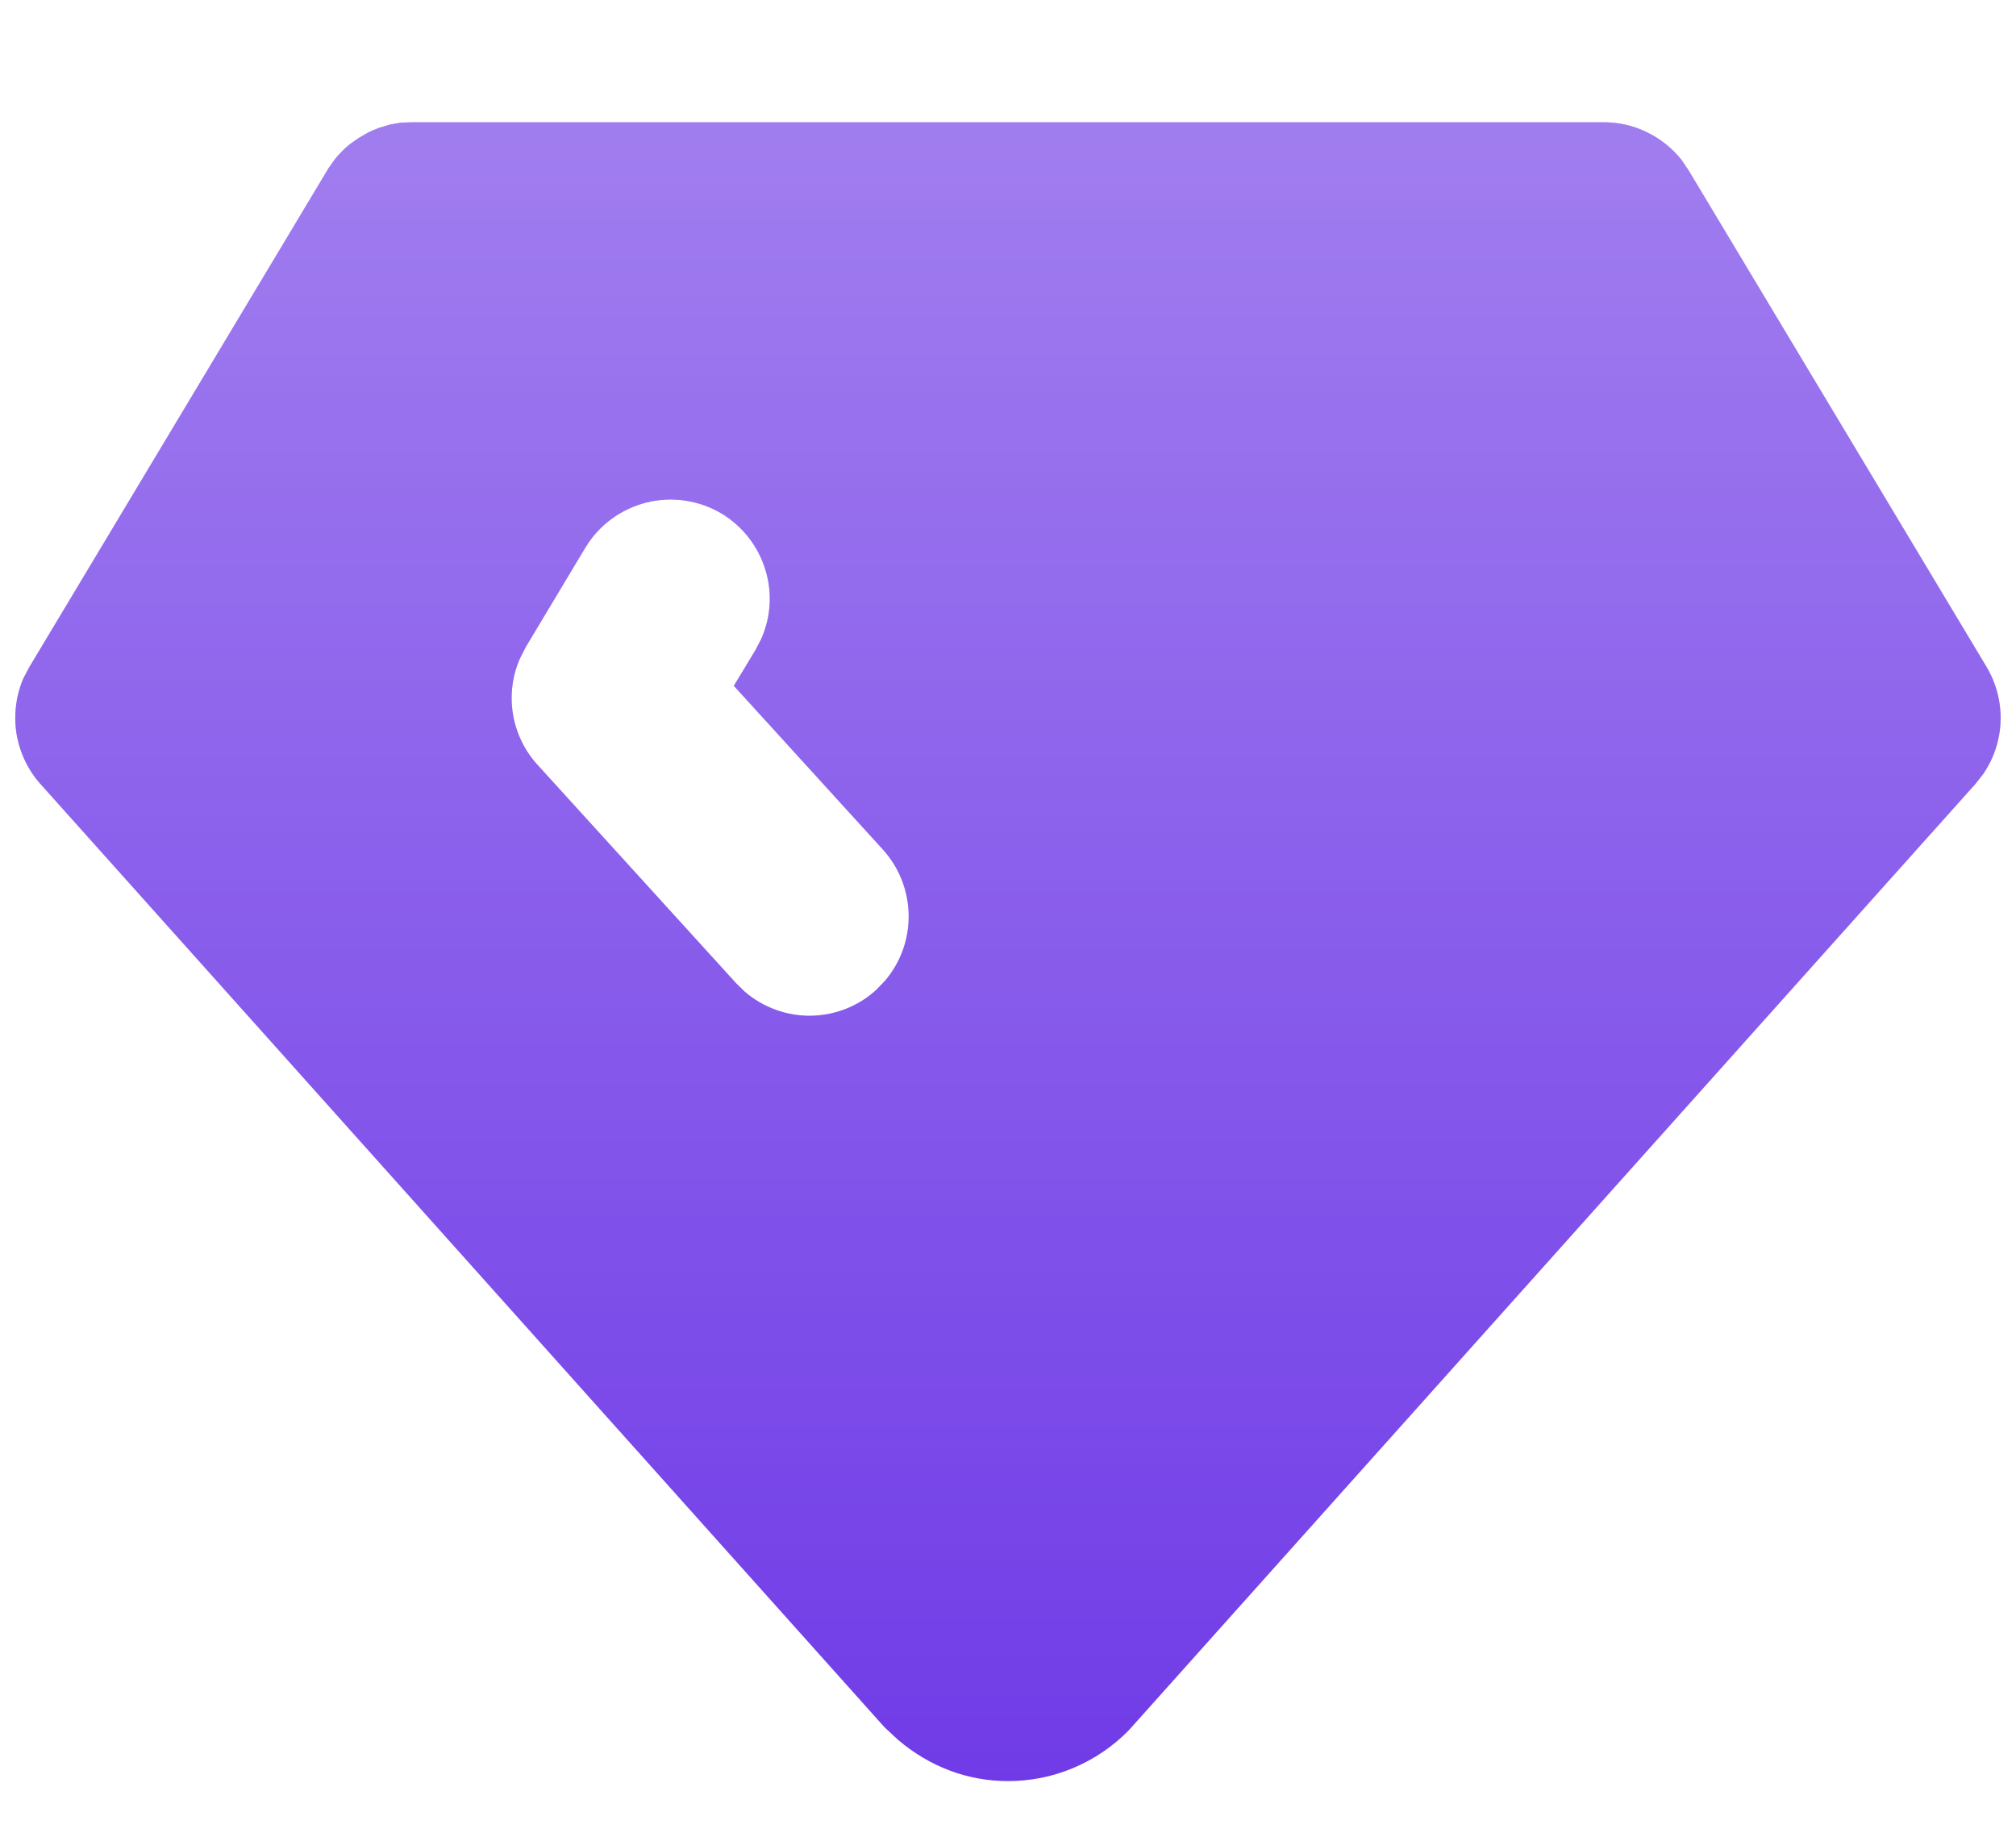
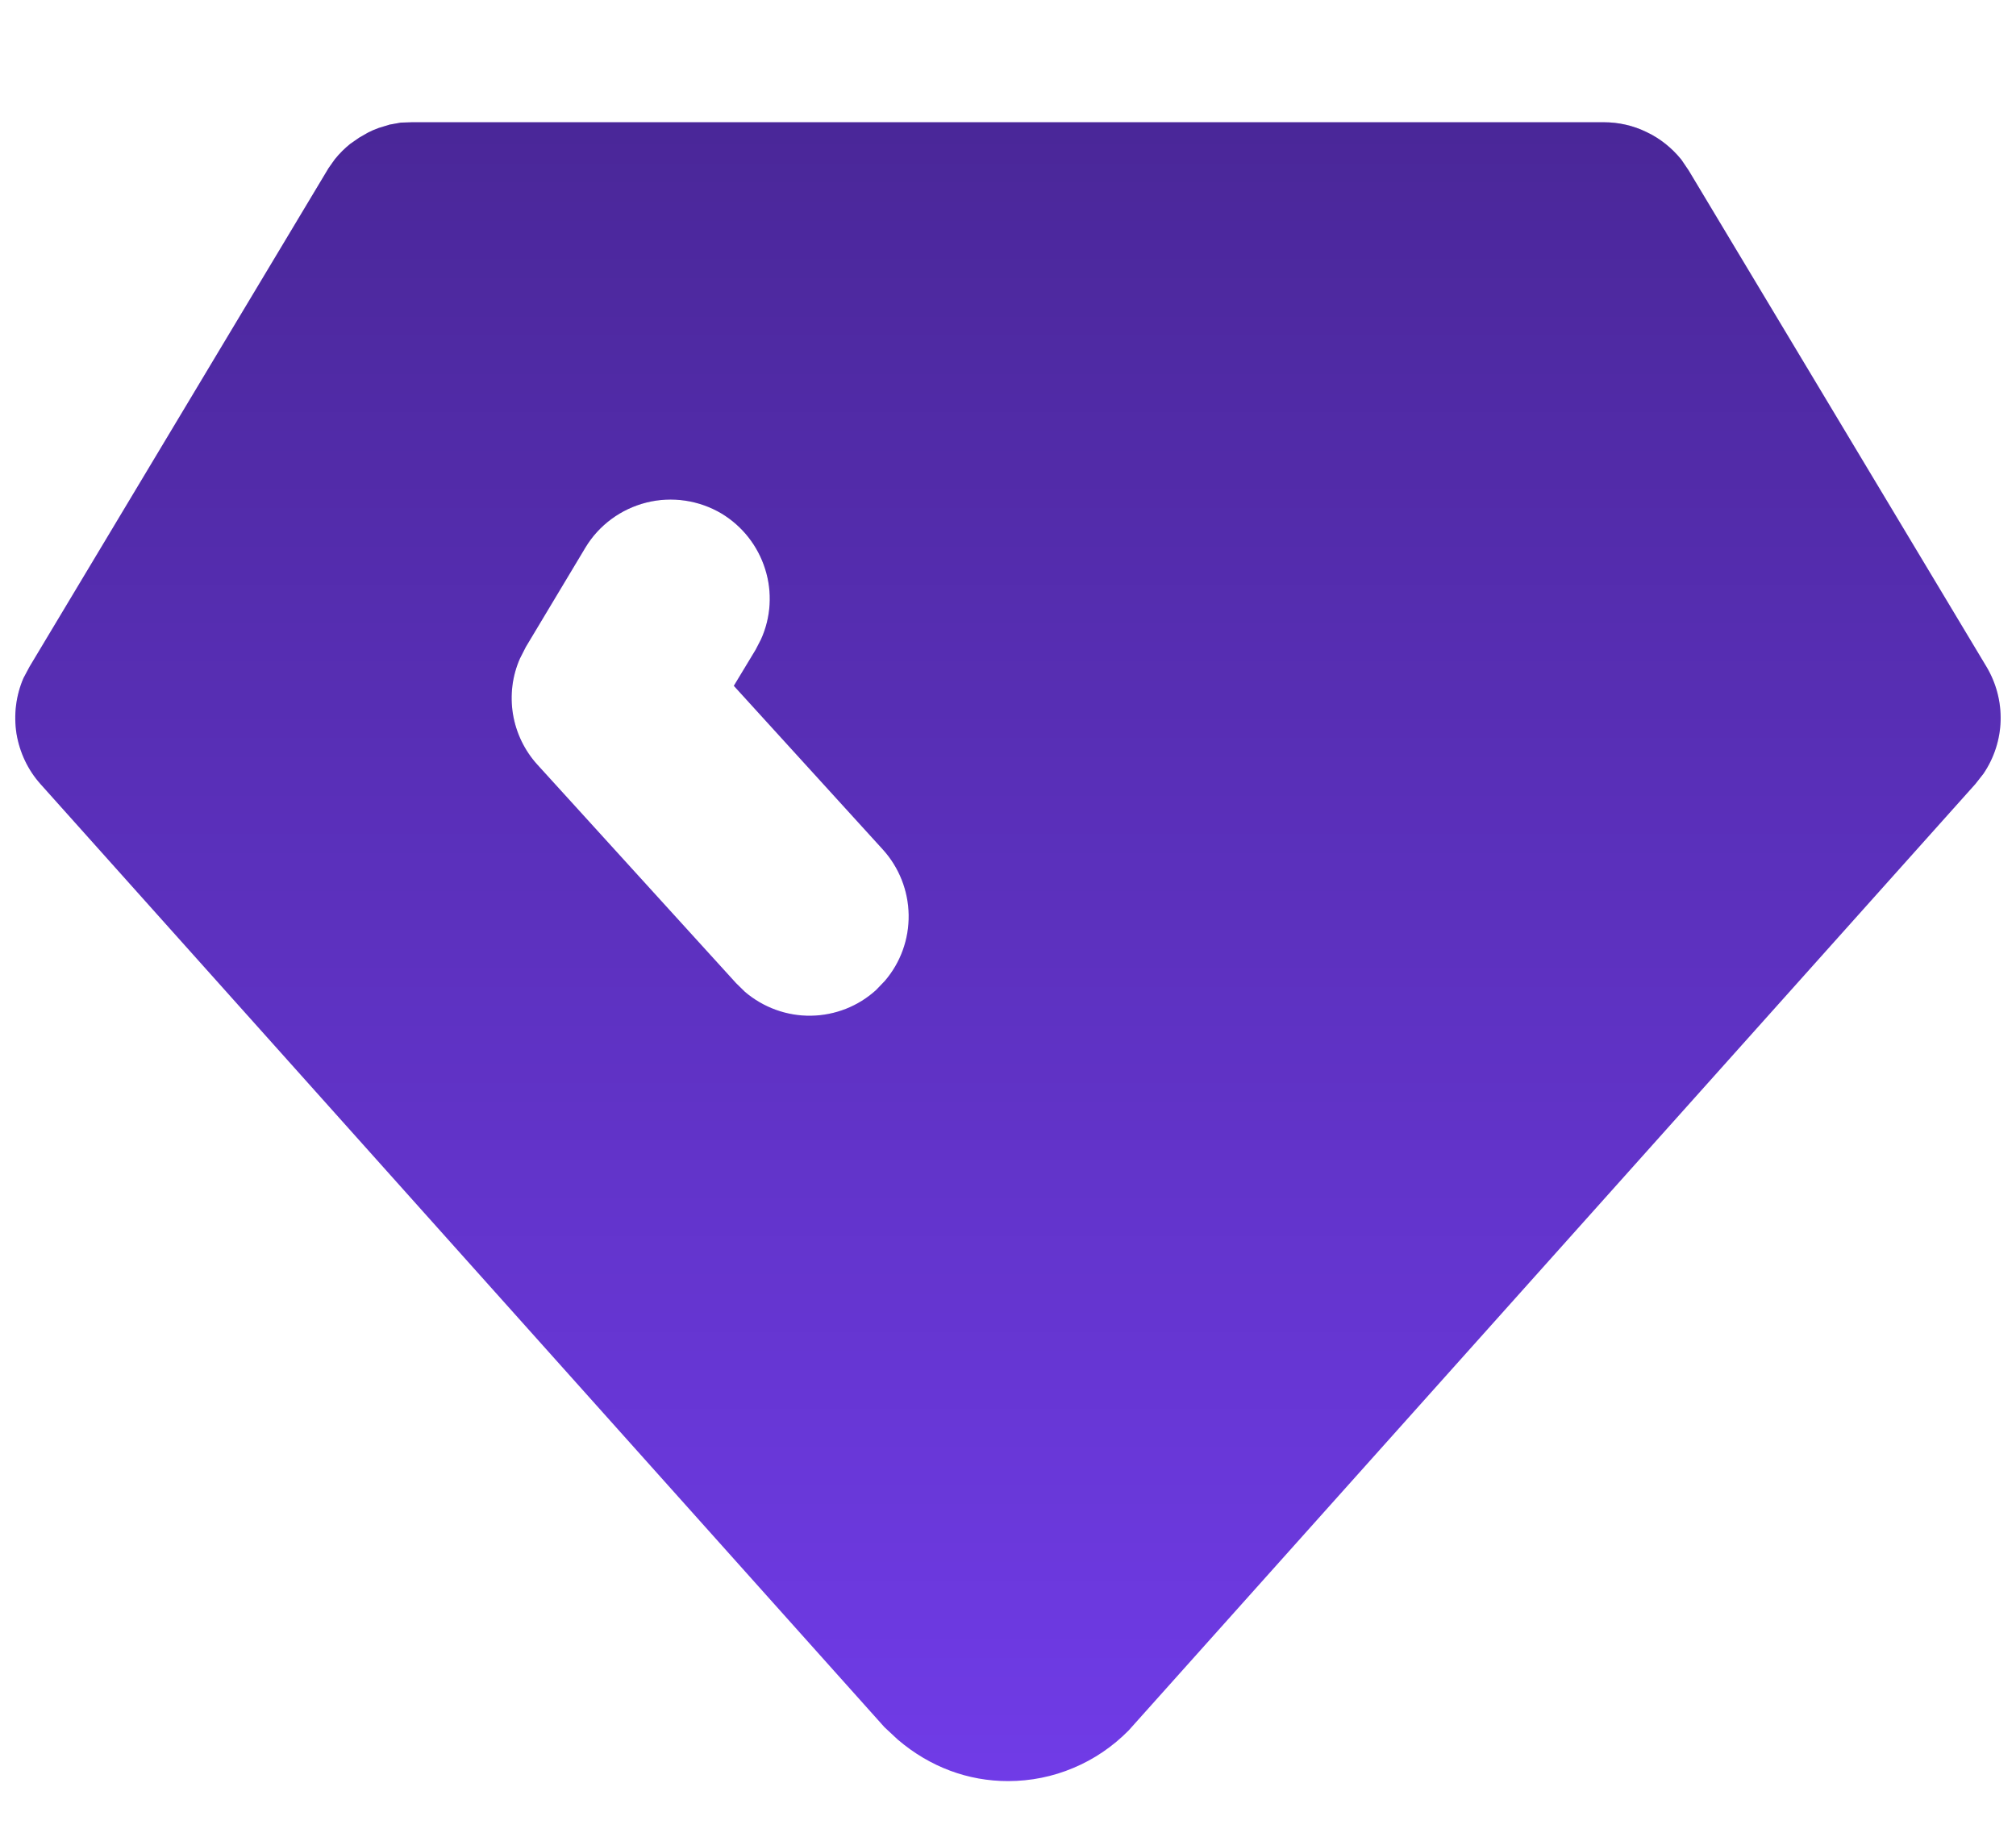
<svg xmlns="http://www.w3.org/2000/svg" width="11" height="10" viewBox="0 0 11 10" fill="none">
  <path d="M8.75 0.667C8.832 0.667 8.912 0.685 8.985 0.721C9.059 0.756 9.123 0.808 9.174 0.871L9.214 0.93L10.839 3.638C10.892 3.727 10.919 3.829 10.916 3.933C10.913 4.036 10.88 4.137 10.822 4.222L10.778 4.278L6.158 9.442C6.072 9.529 5.97 9.599 5.857 9.646C5.744 9.694 5.623 9.718 5.5 9.718C5.283 9.718 5.075 9.642 4.899 9.492L4.826 9.424L0.221 4.278C0.152 4.201 0.107 4.105 0.09 4.003C0.074 3.9 0.087 3.795 0.128 3.7L0.161 3.638L1.793 0.917L1.827 0.869C1.852 0.838 1.88 0.81 1.911 0.785L1.96 0.751L2.007 0.724L2.034 0.711L2.067 0.698L2.126 0.68L2.187 0.669L2.25 0.667H8.75ZM3.937 2.802C3.814 2.729 3.666 2.707 3.527 2.742C3.388 2.777 3.268 2.865 3.194 2.988L2.869 3.53L2.837 3.593C2.795 3.688 2.782 3.794 2.799 3.897C2.816 3.999 2.862 4.095 2.932 4.172L4.016 5.364L4.065 5.412C4.165 5.497 4.293 5.544 4.425 5.542C4.557 5.54 4.684 5.49 4.781 5.401L4.828 5.352C4.914 5.252 4.96 5.124 4.958 4.992C4.956 4.86 4.906 4.733 4.817 4.635L4.004 3.742L4.123 3.545L4.152 3.489C4.207 3.368 4.215 3.231 4.175 3.105C4.135 2.978 4.051 2.871 3.937 2.802Z" fill="#703BE7" />
  <path d="M8.75 0.667C8.832 0.667 8.912 0.685 8.985 0.721C9.059 0.756 9.123 0.808 9.174 0.871L9.214 0.93L10.839 3.638C10.892 3.727 10.919 3.829 10.916 3.933C10.913 4.036 10.88 4.137 10.822 4.222L10.778 4.278L6.158 9.442C6.072 9.529 5.97 9.599 5.857 9.646C5.744 9.694 5.623 9.718 5.5 9.718C5.283 9.718 5.075 9.642 4.899 9.492L4.826 9.424L0.221 4.278C0.152 4.201 0.107 4.105 0.09 4.003C0.074 3.9 0.087 3.795 0.128 3.7L0.161 3.638L1.793 0.917L1.827 0.869C1.852 0.838 1.88 0.81 1.911 0.785L1.96 0.751L2.007 0.724L2.034 0.711L2.067 0.698L2.126 0.68L2.187 0.669L2.25 0.667H8.75ZM3.937 2.802C3.814 2.729 3.666 2.707 3.527 2.742C3.388 2.777 3.268 2.865 3.194 2.988L2.869 3.53L2.837 3.593C2.795 3.688 2.782 3.794 2.799 3.897C2.816 3.999 2.862 4.095 2.932 4.172L4.016 5.364L4.065 5.412C4.165 5.497 4.293 5.544 4.425 5.542C4.557 5.54 4.684 5.49 4.781 5.401L4.828 5.352C4.914 5.252 4.96 5.124 4.958 4.992C4.956 4.86 4.906 4.733 4.817 4.635L4.004 3.742L4.123 3.545L4.152 3.489C4.207 3.368 4.215 3.231 4.175 3.105C4.135 2.978 4.051 2.871 3.937 2.802Z" fill="url(#paint0_linear_606_61)" fill-opacity="0.34" />
  <defs>
    <linearGradient id="paint0_linear_606_61" x1="5.5" y1="0.667" x2="5.5" y2="9.718" gradientUnits="userSpaceOnUse">
-       <stop stop-color="white" />
-       <stop offset="1" stop-color="white" stop-opacity="0" />
+       <stop stopColor="white" />
+       <stop offset="1" stopColor="white" stop-opacity="0" />
    </linearGradient>
  </defs>
</svg>
